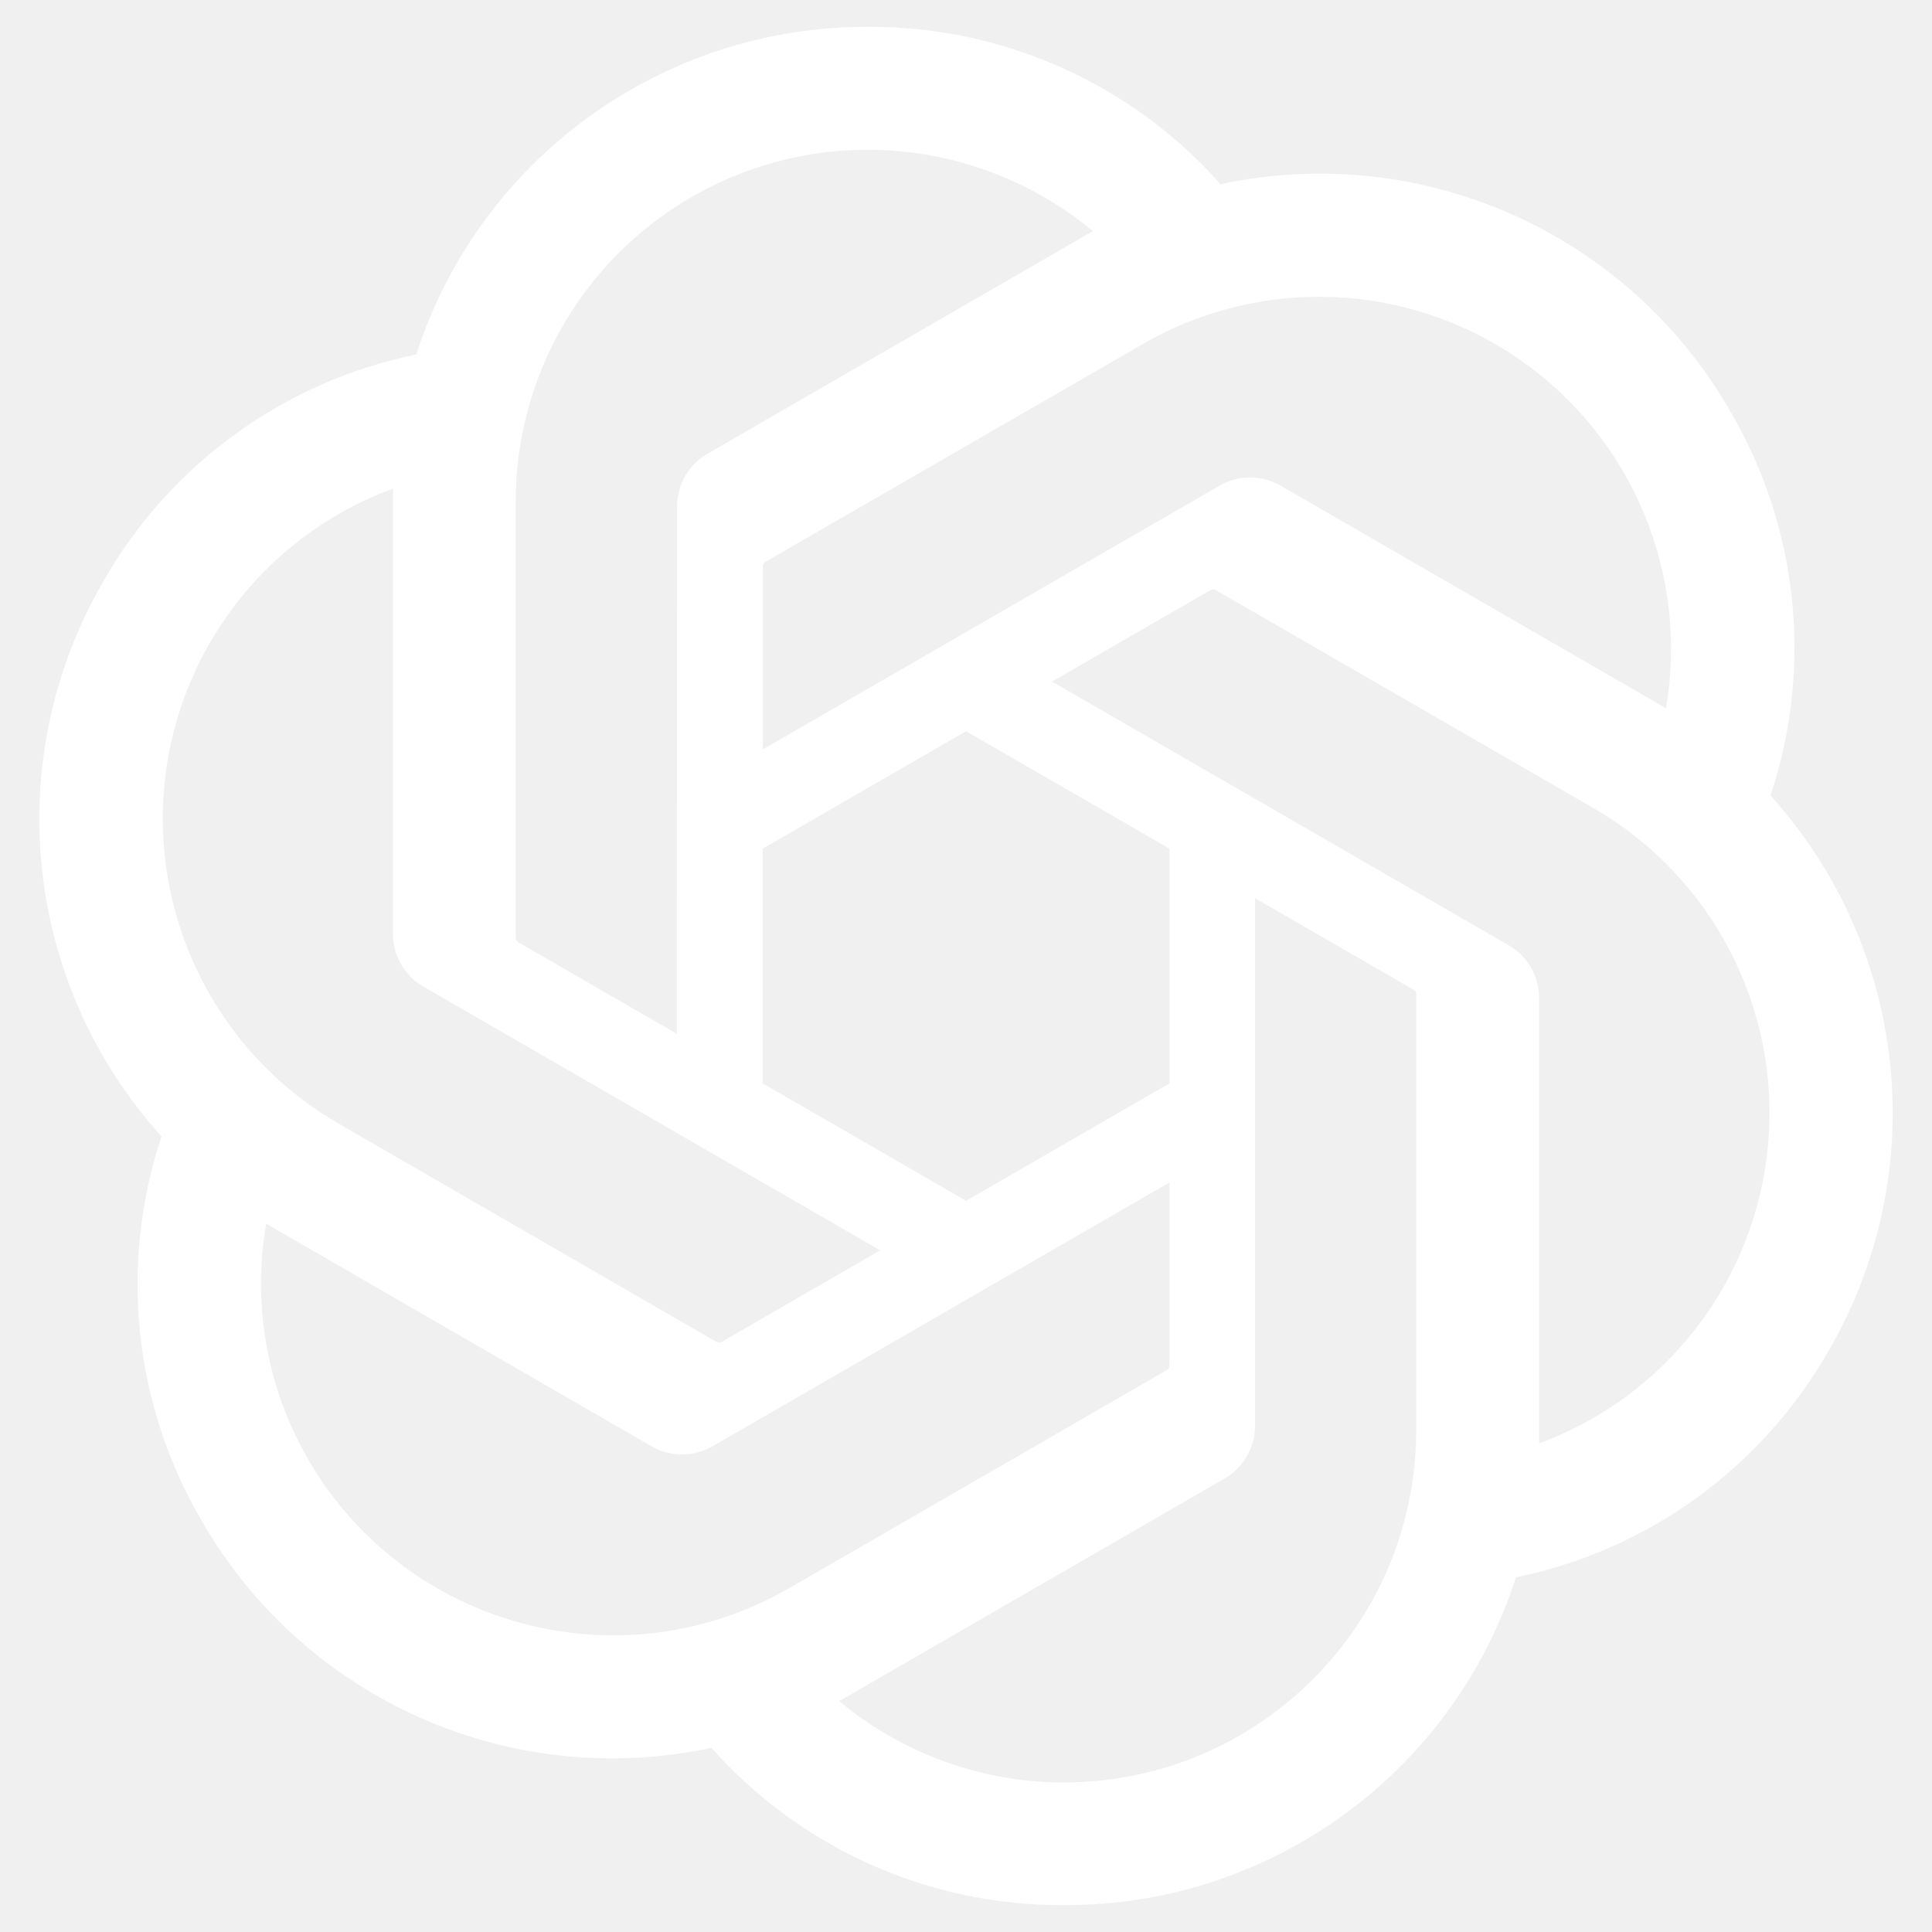
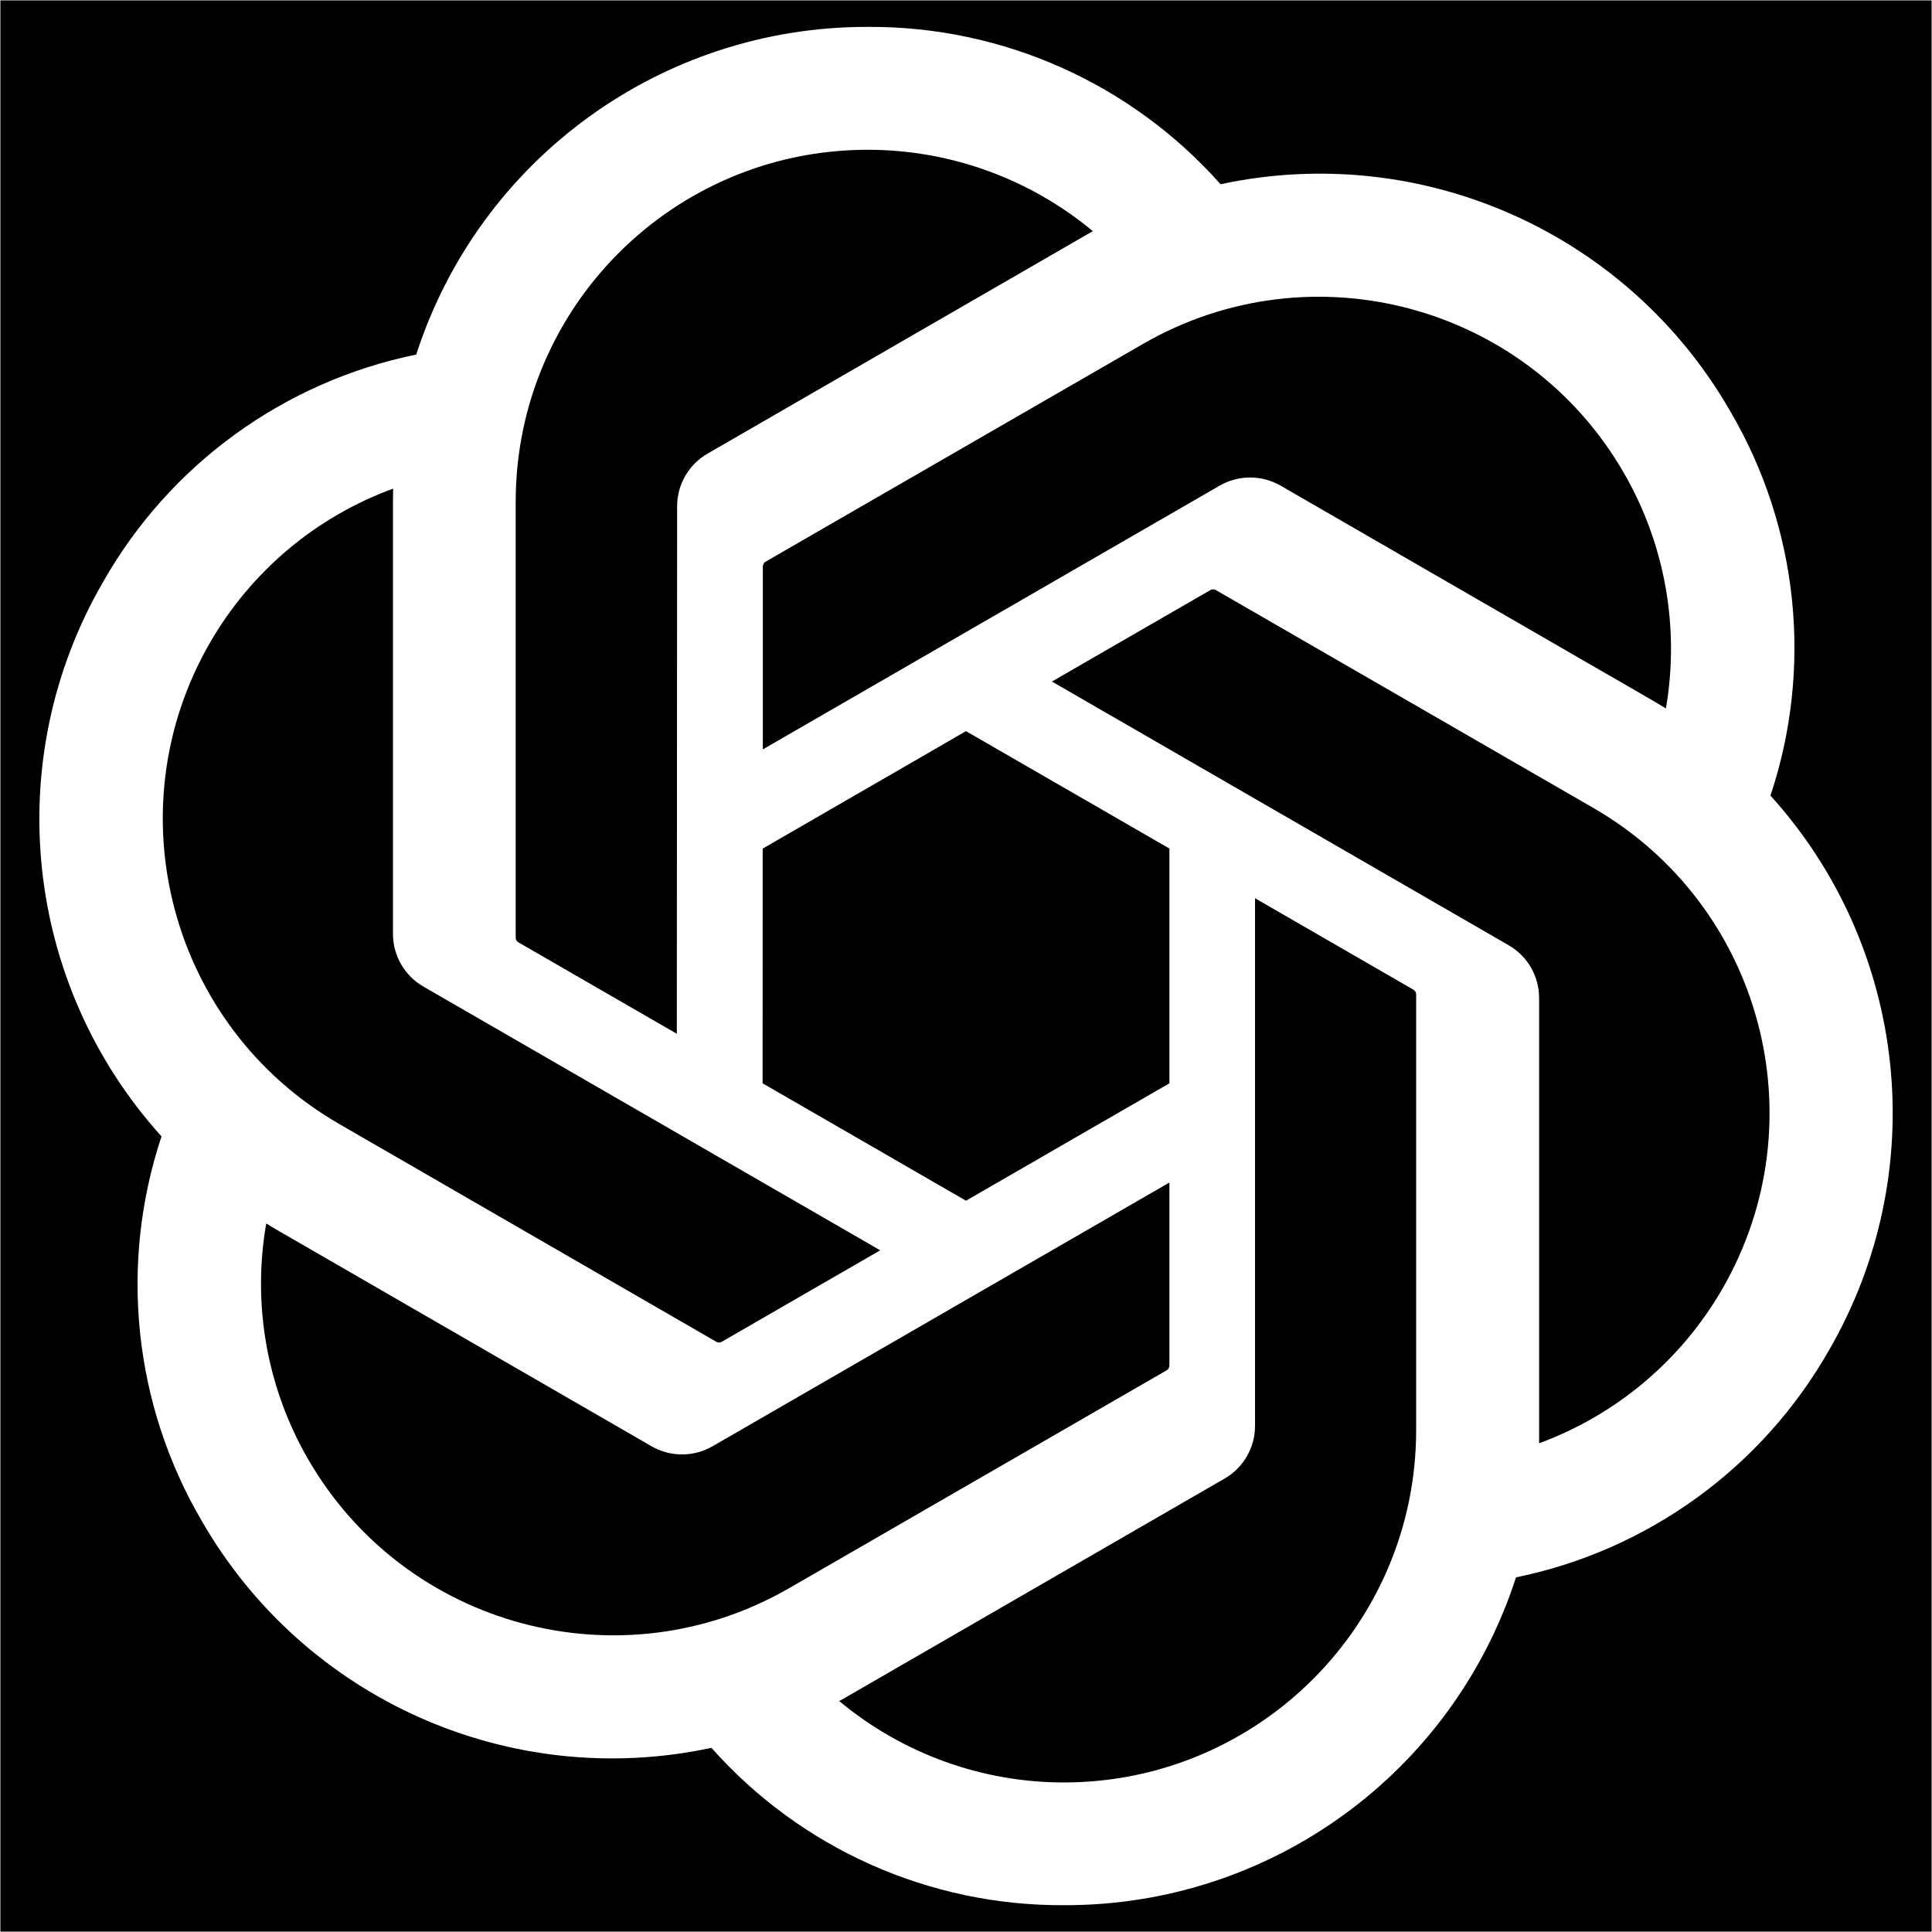
- <svg xmlns="http://www.w3.org/2000/svg" width="2500" height="2500" fill="none" stroke-width="1.5" class="h-6 w-6" viewBox="-0.171 0.482 41.142 40.034">
-   <text x="-9999" y="-9999">ChatGPT</text>
-   <path d="M37.532 16.87a9.963 9.963 0 0 0-.856-8.184 10.078 10.078 0 0 0-10.855-4.835A9.964 9.964 0 0 0 18.306.5a10.079 10.079 0 0 0-9.614 6.977 9.967 9.967 0 0 0-6.664 4.834 10.08 10.08 0 0 0 1.24 11.817 9.965 9.965 0 0 0 .856 8.185 10.079 10.079 0 0 0 10.855 4.835 9.965 9.965 0 0 0 7.516 3.35 10.078 10.078 0 0 0 9.617-6.981 9.967 9.967 0 0 0 6.663-4.834 10.079 10.079 0 0 0-1.243-11.813zM22.498 37.886a7.474 7.474 0 0 1-4.799-1.735c.061-.033.168-.091.237-.134l7.964-4.6a1.294 1.294 0 0 0 .655-1.134V19.054l3.366 1.944a.12.12 0 0 1 .066.092v9.299a7.505 7.505 0 0 1-7.49 7.496zM6.392 31.006a7.471 7.471 0 0 1-.894-5.023c.06.036.162.099.237.141l7.964 4.6a1.297 1.297 0 0 0 1.308 0l9.724-5.614v3.888a.12.12 0 0 1-.048.103l-8.051 4.649a7.504 7.504 0 0 1-10.24-2.744zM4.297 13.62A7.469 7.469 0 0 1 8.2 10.333c0 .068-.004.19-.004.274v9.201a1.294 1.294 0 0 0 .654 1.132l9.723 5.614-3.366 1.944a.12.12 0 0 1-.114.01L7.04 23.856a7.504 7.504 0 0 1-2.743-10.237zm27.658 6.437l-9.724-5.615 3.367-1.943a.121.121 0 0 1 .113-.01l8.052 4.648a7.498 7.498 0 0 1-1.158 13.528v-9.476a1.293 1.293 0 0 0-.65-1.132zm3.35-5.043c-.059-.037-.162-.099-.236-.141l-7.965-4.6a1.298 1.298 0 0 0-1.308 0l-9.723 5.614v-3.888a.12.12 0 0 1 .048-.103l8.05-4.645a7.497 7.497 0 0 1 11.135 7.763zm-21.063 6.929l-3.367-1.944a.12.12 0 0 1-.065-.092v-9.299a7.497 7.497 0 0 1 12.293-5.756 6.94 6.94 0 0 0-.236.134l-7.965 4.6a1.294 1.294 0 0 0-.654 1.132l-.006 11.225zm1.829-3.943l4.33-2.501 4.332 2.5v5l-4.331 2.5-4.331-2.5V18z" fill="#fff" />
+ <svg xmlns="http://www.w3.org/2000/svg" version="1.1" x="0px" y="0px" viewBox="0 0 2500 2500" style="enable-background:new 0 0 2500 2500;" xml:space="preserve">
+   <style type="text/css">
+ 	.st0{stroke:#FFFFFF;stroke-miterlimit:10;}
+ 	.st1{fill:#FFFFFF;}
+ </style>
+   <g id="Capa_2">
+     <rect class="st0" width="2500" height="2500" />
+   </g>
+   <g id="Capa_1">
+     <path class="st1" d="M2291,1029.5c55.1-165.5,36.2-346.8-52-497.3c-132.6-230.9-399.2-349.7-659.6-293.8   c-115.8-130.5-282.2-204.7-456.6-203.6c-266.2-0.6-502.3,170.7-584.2,424c-171,35-318.6,142-404.9,293.7   C0,982.7,30.5,1273,209,1470.5c-55.1,165.5-36.2,346.8,52,497.4c132.6,230.9,399.2,349.7,659.6,293.8   c115.8,130.5,282.3,204.7,456.7,203.6c266.3,0.7,502.5-170.8,584.4-424.2c171-35,318.5-142.1,404.9-293.7   C2500,1517,2469.5,1226.9,2291,1029.5L2291,1029.5z M1377.5,2306.5c-106.6,0.2-209.8-37.2-291.6-105.4c3.7-2,10.2-5.5,14.4-8.1   l483.9-279.5c24.8-14.1,40-40.4,39.8-68.9v-682.3l204.5,118.1c2.2,1.1,3.7,3.2,4,5.6v565.1   C1832.2,2102.2,1628.7,2305.9,1377.5,2306.5L1377.5,2306.5z M398.8,1888.4c-53.4-92.2-72.6-200.3-54.3-305.2   c3.6,2.2,9.8,6,14.4,8.6l483.9,279.5c24.6,14.3,54.9,14.3,79.5,0l590.9-341.1v236.3c0.1,2.4-1,4.8-2.9,6.3L1021,2055.2   C803.1,2180.7,524.7,2106.1,398.8,1888.4L398.8,1888.4z M271.5,832c53.2-92.4,137.1-163.1,237.2-199.7c0,4.1-0.2,11.5-0.2,16.6   V1208c-0.2,28.4,15,54.7,39.7,68.8l590.8,341.1L934.4,1736c-2.1,1.4-4.7,1.6-6.9,0.6L438.2,1454C220.7,1328,146.1,1049.8,271.5,832   L271.5,832z M1952.1,1223.1l-590.9-341.2l204.6-118.1c2-1.3,4.6-1.6,6.9-0.6l489.3,282.4c217.9,125.9,292.5,404.5,166.6,622.4   c-53.2,92.2-137.1,162.8-237,199.6v-575.8C1991.8,1263.5,1976.7,1237.2,1952.1,1223.1L1952.1,1223.1z M2155.7,916.7   c-3.6-2.2-9.8-6-14.3-8.6l-484-279.5c-24.6-14.3-54.9-14.3-79.5,0L987.1,969.7V733.5c-0.1-2.4,1-4.8,2.9-6.3L1479.1,445   c217.9-125.7,496.5-51,622.2,167C2154.5,704.1,2173.7,811.9,2155.7,916.7L2155.7,916.7z M875.8,1337.7l-204.6-118.1   c-2.2-1.1-3.6-3.2-3.9-5.6V649c0.2-251.6,204.3-455.4,455.9-455.2c106.3,0.1,209.3,37.4,291,105.4c-4.8,2.6-9.6,5.3-14.3,8.1   l-484,279.5c-24.7,14.1-39.9,40.4-39.7,68.8L875.8,1337.7L875.8,1337.7z M986.9,1098.1l263.1-152l263.2,151.9v303.8l-263.2,151.9   l-263.2-151.9L986.9,1098.1L986.9,1098.1z" />
+   </g>
</svg>
